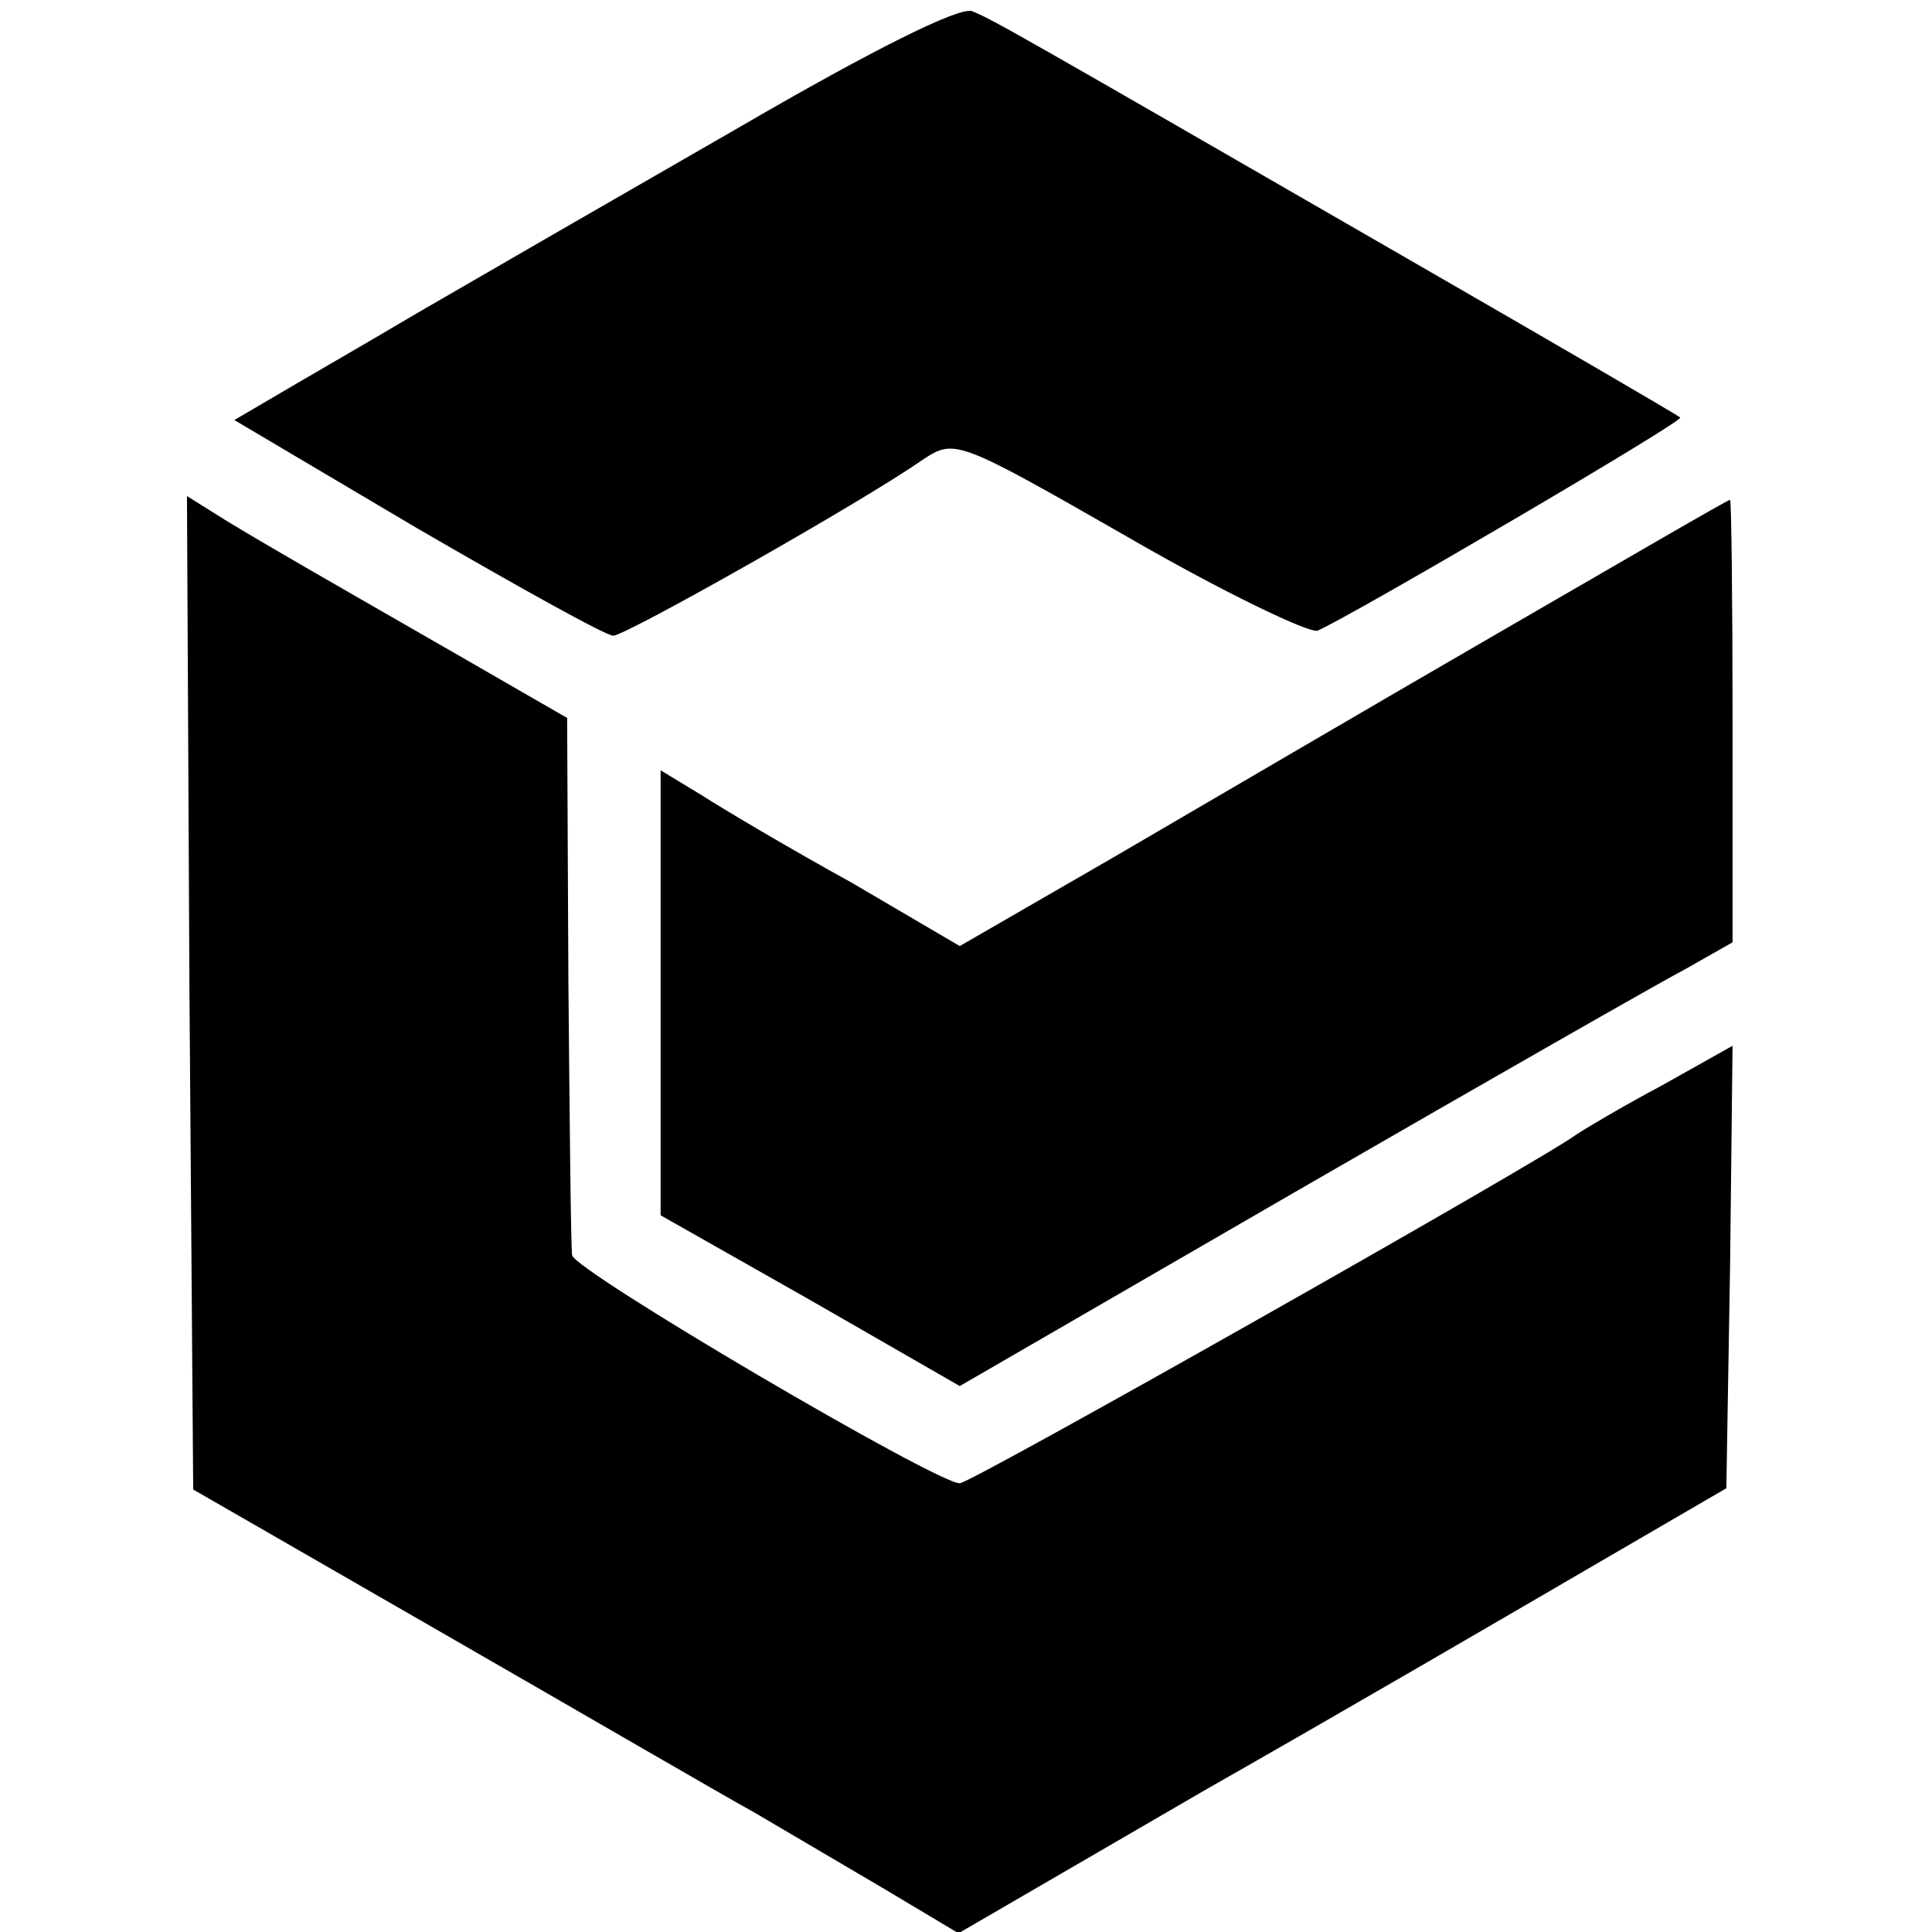
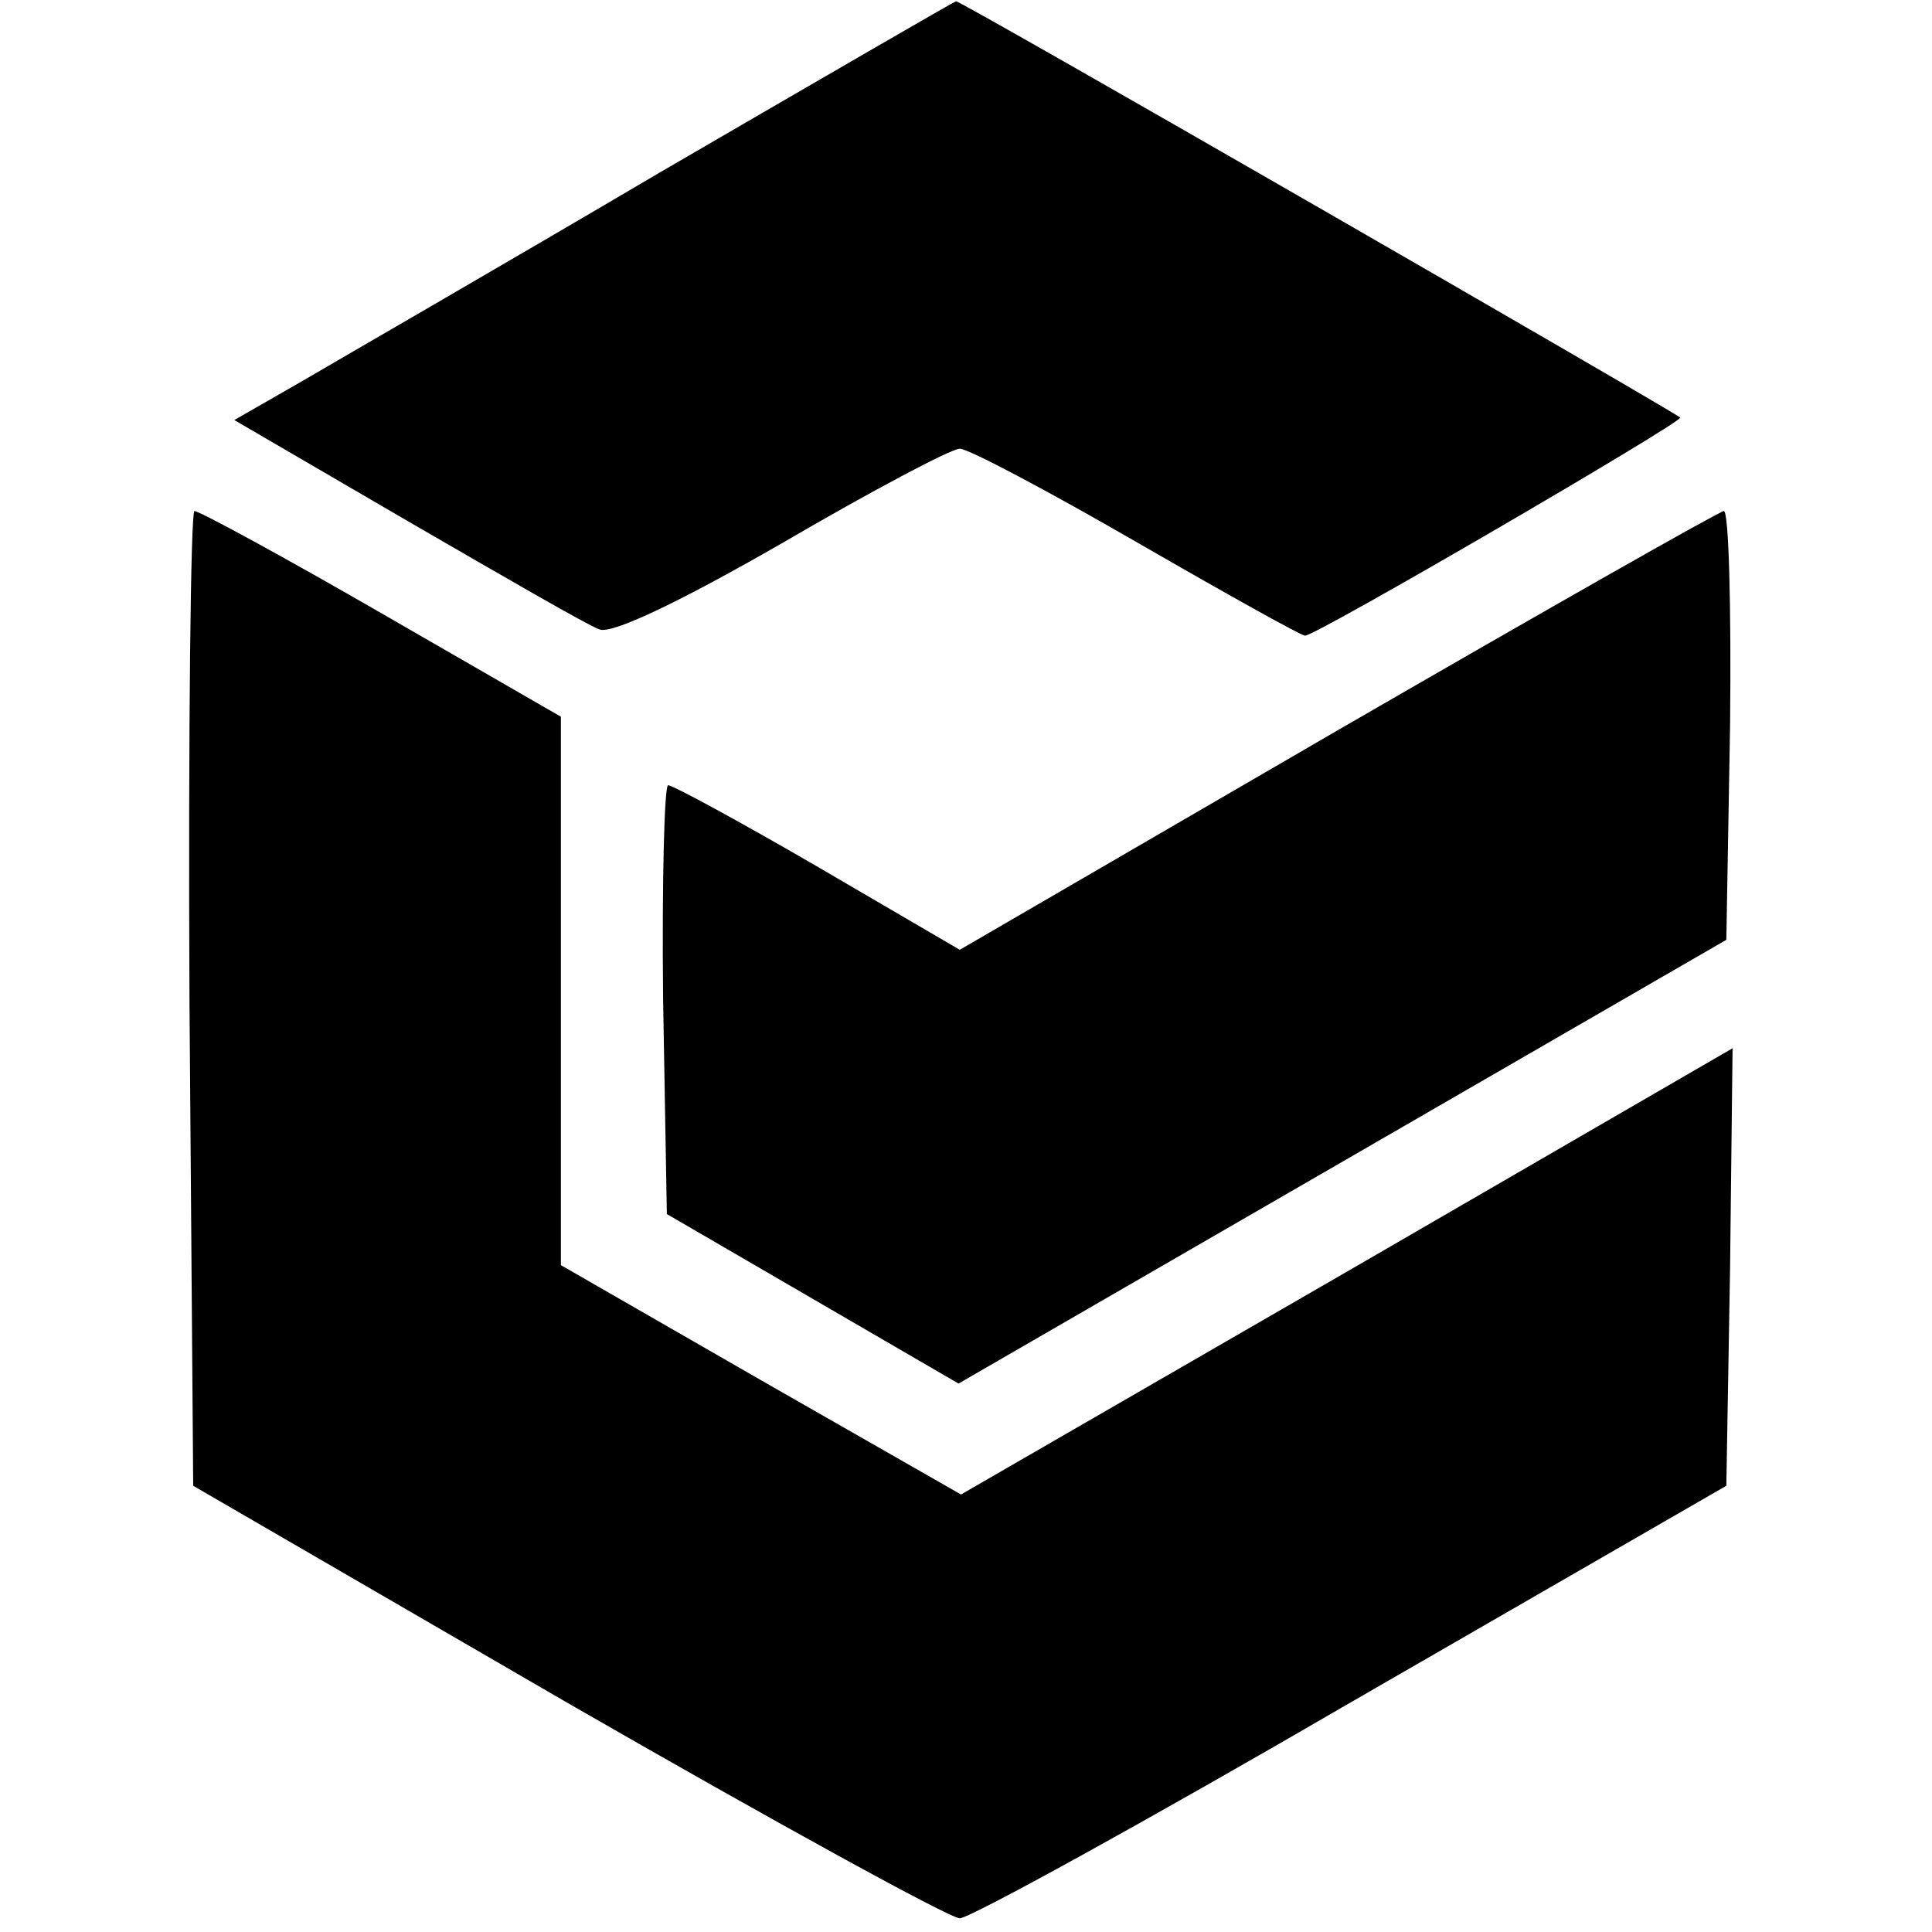
<svg xmlns="http://www.w3.org/2000/svg" version="1.0" width="155pt" height="155pt" viewBox="0 0 155 155" preserveAspectRatio="xMidYMid meet">
  <g transform="translate(0,155) scale(0.1,-0.1)" fill="#000000" stroke="none">
-     <path d="M595 1449 c-94 -54 -210 -121 -260 -150 -49 -29 -103 -60 -118 -69 l-29 -17 147 -87 c81 -47 151 -86 157 -86 10 0 201 108 248 141 26 17 27 17 165 -62 76 -44 145 -77 152 -75 24 10 294 168 291 171 -2 2 -100 59 -218 127 -319 184 -333 192 -350 199 -10 4 -80 -31 -185 -92z" />
-     <path d="M152 753 l3 -398 205 -118 c113 -65 223 -129 245 -141 22 -13 68 -40 102 -60 l62 -37 198 115 c109 62 248 143 308 178 l110 64 3 178 2 177 -57 -32 c-32 -17 -62 -35 -68 -39 -28 -21 -486 -280 -495 -280 -19 0 -310 171 -311 183 -1 7 -2 106 -3 221 l-1 210 -85 49 c-47 27 -101 58 -120 69 -19 11 -50 29 -68 40 l-32 20 2 -399z" />
-     <path d="M1200 1041 c-102 -59 -240 -140 -307 -179 l-123 -71 -87 51 c-49 27 -103 59 -120 70 l-33 20 0 -179 0 -178 120 -68 120 -69 273 158 c149 86 289 166 310 177 l37 21 0 178 c0 98 -1 178 -2 177 -2 0 -86 -49 -188 -108z" />
+     <path d="M530 1412 c-129 -76 -259 -151 -288 -168 l-54 -31 139 -81 c76 -44 145 -84 154 -87 10 -4 66 23 146 69 72 42 136 76 143 76 7 0 71 -34 142 -75 71 -41 132 -75 135 -75 9 0 304 172 301 175 -7 6 -578 335 -581 334 -1 0 -108 -62 -237 -137z" />
+     <path d="M152 749 l3 -391 300 -174 c165 -95 307 -173 315 -173 8 0 150 78 315 174 l300 173 3 175 2 176 -309 -179 -310 -179 -161 92 -160 92 0 220 0 220 -144 83 c-78 45 -146 82 -150 82 -3 0 -5 -176 -4 -391z" />
+     <path d="M1073 964 l-303 -176 -113 66 c-62 36 -117 66 -121 66 -3 0 -5 -77 -4 -172 l3 -172 117 -68 117 -68 308 178 308 178 3 172 c1 95 -1 172 -5 172 -5 -1 -144 -80 -310 -176z" />
  </g>
</svg>
